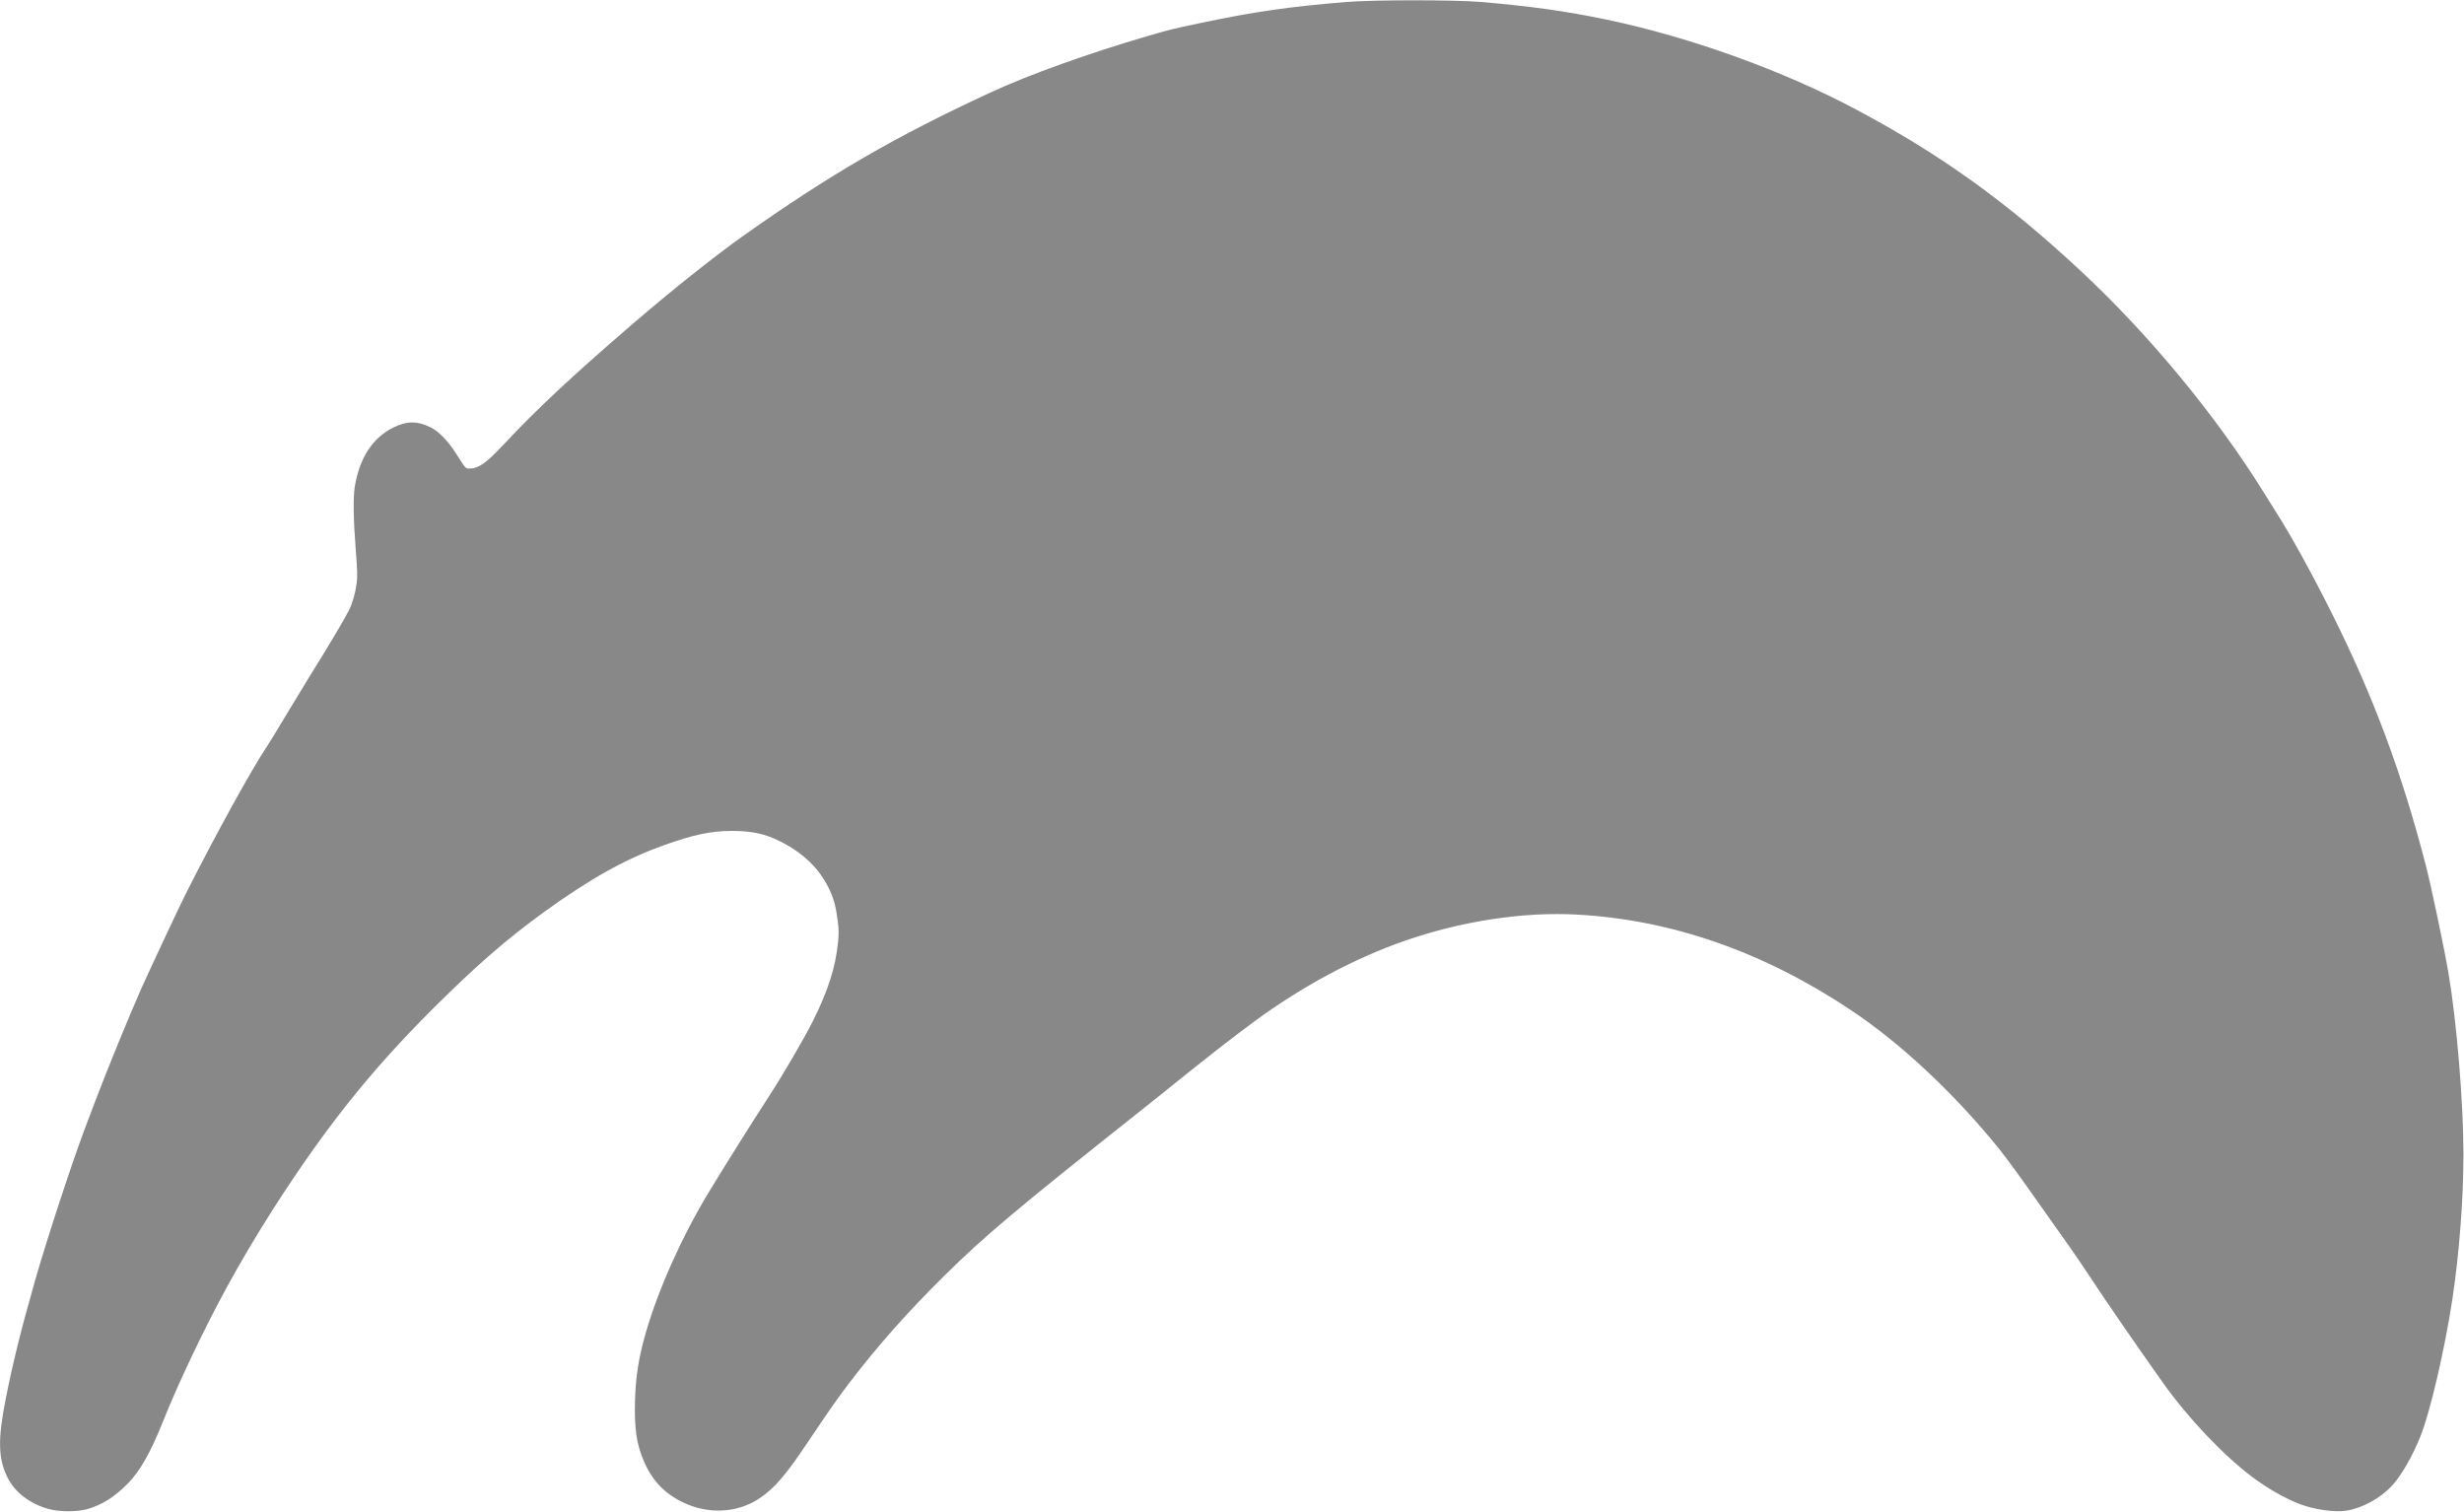
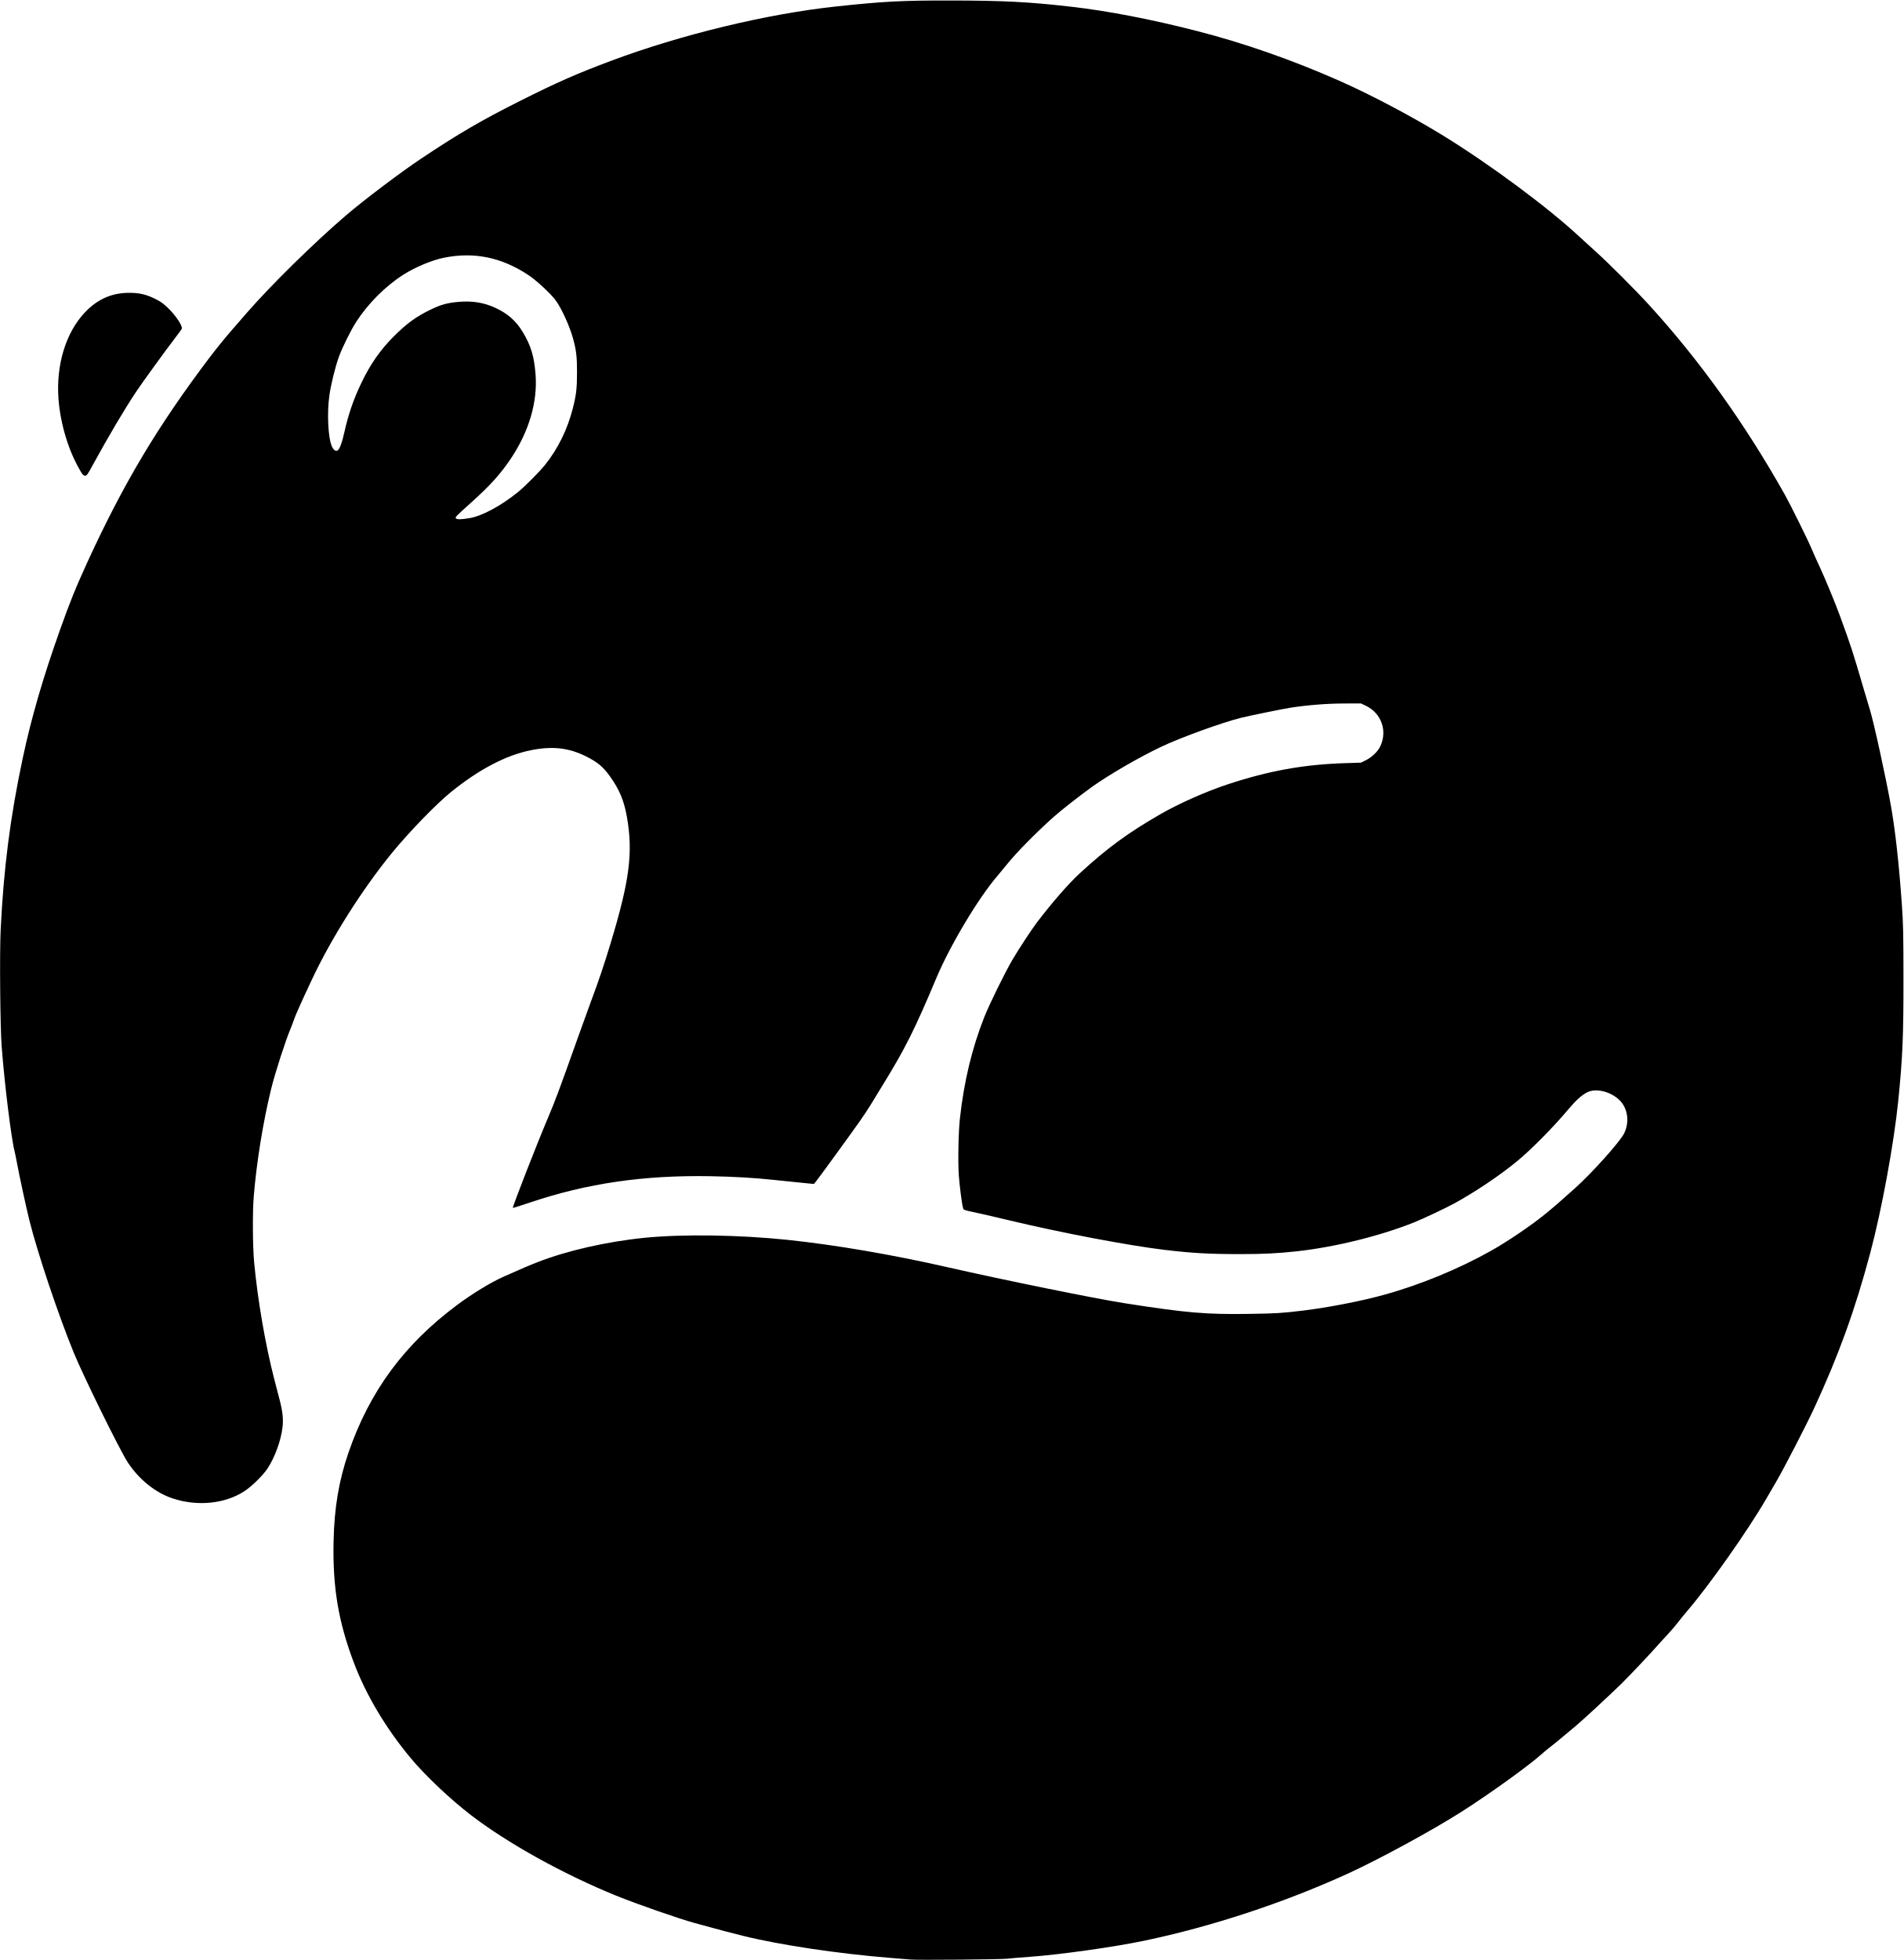
- <svg xmlns="http://www.w3.org/2000/svg" version="1.1" id="svg1" width="3814.667" height="2340" viewBox="0 0 3814.667 2340">
+ <svg xmlns="http://www.w3.org/2000/svg" version="1.1" id="svg1" width="873.6" height="899.2" viewBox="0 0 873.6 899.2">
  <defs id="defs1" />
-   <g id="g1" transform="translate(3814.667, 0) scale(-1, 1)">
-     <path style="fill:#888888" d="m 182.303,2338.632 c -25.238,-3.969 -53.211,-19.393 -71.538,-39.445 -13.959,-15.273 -31.281,-45.499 -43.33,-75.607 C 52.348,2185.879 29.949,2089.765 18.127,2012 7.35,1941.11 0.732,1854.464 0.864,1786 1.02,1705.318 11.29,1581.628 24.113,1506 30.594,1467.779 50.859,1371.495 59.192,1339.333 96.467,1195.473 140.269,1078.077 204.824,949.018 234.917,888.857 267.628,829.371 289.335,795.333 c 4.209,-6.6 13.232,-21 20.051,-32 C 383.139,644.365 486.578,519.017 592.667,420.053 707.668,312.774 808.755,240.068 940.667,169.755 1053.886,109.405 1197.561,57.586 1326.667,30.537 1389.384,17.397 1444.528,9.64 1522,3.058 c 40.389,-3.431 165.673,-3.434 208,-0.004 86.582,7.015 144.322,15.31 224.667,32.276 46.239,9.764 48.229,10.255 84.667,20.884 89.223,26.027 181.513,59.145 240,86.125 148.712,68.6 251.336,128.126 387.333,224.672 42.407,30.105 111.171,84.972 169.333,135.11 94.334,81.321 147.432,130.971 199.171,186.24 26.456,28.26 38.554,36.882 51.841,36.943 7.214,0.033 5.685,1.702 22.575,-24.627 11.88,-18.519 26.376,-33.275 38.413,-39.103 21.095,-10.213 36.979,-10.09 58.084,0.449 32.023,15.991 52.147,47.15 59.404,91.976 2.555,15.784 2.013,50.898 -1.484,96 -2.723,35.135 -2.9,41.61 -1.455,53.24 1.791,14.412 6.496,30.937 11.796,41.427 7.308,14.466 35.505,61.76 62.756,105.261 5.488,8.761 20.77,33.961 33.96,56 13.19,22.04 26.792,44.272 30.226,49.405 23.978,35.844 78.503,134.758 125.313,227.333 9.662,19.108 57.478,121.076 69.716,148.667 18.294,41.247 52.812,125.608 70.377,172 2.777,7.333 10.266,27.133 16.643,44 20.214,53.466 59.58,173.615 77.323,236 21.742,76.447 33.864,125.405 45.225,182.667 12.36,62.293 11.656,91.916 -2.884,121.333 -11.371,23.008 -34.981,40.939 -64.35,48.875 -16.36,4.421 -44.053,4.39 -59.317,-0.066 -22.727,-6.635 -41.068,-18.132 -61.621,-38.63 -19.721,-19.668 -35.97,-48.266 -56.164,-98.846 -23.75,-59.486 -62.775,-141.33 -99.495,-208.667 -19.372,-35.523 -47.429,-82.765 -70.476,-118.667 -80.618,-125.582 -149.896,-212.593 -244.782,-307.442 -67.71,-67.683 -115.481,-109.355 -173.536,-151.382 -72.122,-52.21 -125.536,-82.084 -185.258,-103.614 -46.372,-16.717 -74.017,-22.568 -106.666,-22.577 -30.345,-0.01 -50.717,4.374 -73.89,15.894 -35.462,17.629 -60.733,41.822 -75.77,72.538 -7.634,15.593 -10.968,27.634 -13.821,49.916 -1.886,14.727 -1.986,19.736 -0.664,33.312 3.815,39.179 15.269,75.285 38.785,122.255 13.99,27.944 45.524,81.995 68.707,117.766 29.315,45.233 65.126,102.291 92.895,148.008 40.726,67.05 77.629,149.302 97.014,216.231 11.221,38.742 16.065,69.293 17.011,107.275 1.056,42.441 -2.482,66.343 -13.682,92.412 -12.794,29.782 -31.606,49.729 -59.866,63.482 -39.66,19.3 -84.813,17.097 -119.062,-5.81 -23.407,-15.655 -40.585,-35.63 -75.336,-87.599 -30.052,-44.941 -46.188,-67.989 -63.478,-90.667 -43.481,-57.03 -91.495,-111.232 -147.068,-166.021 -63.379,-62.484 -111.437,-102.912 -300.409,-252.704 -12.449,-9.868 -29.249,-23.278 -37.333,-29.799 -67.985,-54.843 -108.828,-86.783 -143.117,-111.923 -74.16,-54.372 -153.984,-97.141 -232.116,-124.367 -87.716,-30.565 -183.514,-45.199 -266.414,-40.698 -147.201,7.993 -289.327,57.58 -425.34,148.398 -77.334,51.637 -160.46,129.624 -229.287,215.113 -11.786,14.639 -33.019,43.9 -71.113,98 -13.684,19.433 -30.456,43.133 -37.272,52.667 -6.815,9.533 -21.078,30.533 -31.694,46.667 -26.091,39.65 -71.558,105.627 -113.24,164.321 -37.905,53.377 -91.582,110.198 -136.14,144.117 -23.846,18.152 -50.917,33.734 -74.819,43.065 -22.033,8.602 -54.528,13.29 -72.512,10.462 z" id="path1" />
+   <g id="g1">
+     <path style="fill:#000000" d="m 417.92,898.997 c -0.792,-0.066 -5.04,-0.41 -9.44,-0.765 -23.821,-1.92 -50.692,-5.938 -67.36,-10.073 -7.131,-1.769 -8.497,-2.131 -22.312,-5.908 -7.316,-2 -26.689,-8.748 -36.088,-12.57 -24.218,-9.847 -49.704,-23.979 -66.56,-36.907 -9.591,-7.356 -21.176,-18.325 -27.855,-26.375 -11.286,-13.601 -20.259,-28.655 -25.847,-43.36 -7.192,-18.928 -9.855,-34.781 -9.398,-55.955 0.33,-15.304 2.424,-27.783 6.802,-40.537 9.673,-28.181 25.587,-49.799 50.021,-67.949 7.197,-5.346 15.451,-10.349 21.477,-13.017 9.086,-4.023 11.212,-4.931 15.314,-6.541 13.385,-5.255 31.809,-9.442 49.184,-11.178 17.45,-1.743 43.42,-1.361 65.582,0.965 21.684,2.276 47.719,6.721 72.96,12.457 26.979,6.13 67.909,14.452 81.653,16.602 28.475,4.453 37.38,5.21 57.547,4.891 12.073,-0.191 14.747,-0.358 24.32,-1.517 11.506,-1.394 26.624,-4.333 37.063,-7.206 16.501,-4.54 34.243,-11.835 49.195,-20.227 7.685,-4.313 18.823,-11.879 25.102,-17.053 4.443,-3.66 5.178,-4.299 13.302,-11.543 7.904,-7.048 21.004,-21.679 22.735,-25.392 2.48,-5.318 1.582,-11.441 -2.221,-15.145 -4.072,-3.966 -10.813,-5.599 -14.769,-3.579 -2.675,1.366 -5.185,3.639 -8.878,8.043 -6.677,7.96 -16.809,18.206 -23.29,23.551 -7.858,6.48 -19.27,14.153 -28.8,19.363 -3.851,2.105 -14.264,7.03 -18.24,8.626 -15.72,6.31 -36.465,11.438 -54.08,13.367 -8.796,0.963 -15.403,1.291 -25.92,1.287 -14.43,-0.006 -21.933,-0.426 -34.72,-1.943 -16.5,-1.957 -47.694,-7.884 -71.234,-13.535 -4.733,-1.136 -10.982,-2.583 -13.886,-3.214 -7.528,-1.637 -7.12,-1.495 -7.411,-2.583 -0.525,-1.962 -1.531,-9.78 -1.895,-14.718 -0.458,-6.22 -0.206,-19.897 0.481,-26.148 1.877,-17.069 5.528,-32.261 11.212,-46.652 2.32,-5.873 9.531,-20.537 12.984,-26.4 2.812,-4.776 8.735,-13.787 11.147,-16.96 6.959,-9.153 14.455,-17.747 19.679,-22.56 12.536,-11.549 22.092,-18.548 37.163,-27.218 8.373,-4.817 20.829,-10.329 30.72,-13.594 18.814,-6.211 34.872,-9.111 53.76,-9.708 l 7.36,-0.233 2.234,-1.104 c 2.783,-1.375 5.53,-4.02 6.65,-6.401 3.368,-7.162 0.455,-15.239 -6.721,-18.638 l -2.163,-1.024 -7.84,0.026 c -7.866,0.026 -16.756,0.727 -24.48,1.929 -3.61,0.562 -18.818,3.668 -22.72,4.64 -8.852,2.205 -27.991,9.16 -36.8,13.373 -10.245,4.899 -23.897,12.816 -31.578,18.313 -5.252,3.759 -14.392,10.919 -17.542,13.742 -8.458,7.581 -17.083,16.345 -21.55,21.897 -1.416,1.76 -3.318,4.064 -4.227,5.12 -8.827,10.258 -21.793,31.936 -28.134,47.04 -9.906,23.595 -14.333,32.421 -24.6,49.049 -1.817,2.943 -4.209,6.863 -5.316,8.711 -1.106,1.848 -3.47,5.425 -5.252,7.948 -4.868,6.892 -18.774,26.001 -19.957,27.423 l -1.036,1.246 -7.284,-0.727 c -4.006,-0.4 -9.212,-0.934 -11.568,-1.188 -8.301,-0.893 -17.907,-1.448 -28.355,-1.64 -30.757,-0.565 -56.888,3.237 -83.146,12.099 -4.194,1.416 -7.689,2.51 -7.767,2.433 -0.299,-0.299 10.855,-28.899 16.16,-41.435 3.439,-8.127 4.894,-12.029 13.633,-36.558 2.351,-6.6 5.086,-14.16 6.078,-16.8 3.468,-9.232 5.937,-16.548 8.991,-26.634 8.703,-28.744 10.358,-41.565 7.477,-57.936 -1.314,-7.465 -3.465,-12.611 -7.787,-18.63 -3.167,-4.409 -5.672,-6.502 -10.919,-9.123 -7.992,-3.992 -15.448,-4.834 -25.33,-2.862 -11.318,2.259 -23.583,8.646 -36.43,18.973 -6.8,5.465 -19.426,18.469 -27.393,28.212 -13.604,16.635 -27.837,39.154 -36.71,58.08 -4.894,10.438 -7.638,16.573 -8.23,18.4 -0.314,0.968 -0.992,2.768 -1.508,4 -2.436,5.816 -7.099,20.259 -8.883,27.518 -3.752,15.262 -6.72,33.555 -8.049,49.602 -0.576,6.961 -0.488,22.709 0.167,29.92 1.541,16.95 5.191,38.206 9.232,53.76 0.892,3.432 2.031,7.824 2.533,9.76 1.332,5.143 1.709,8.8 1.278,12.4 -0.743,6.205 -3.543,13.875 -6.931,18.985 -2.026,3.056 -7.032,7.985 -10.35,10.191 -8.903,5.919 -21.619,7.258 -33.066,3.484 C 71.371,684.849 63.875,678.852 58.663,670.958 55.011,665.427 38.21,631.291 33.74,620.32 26.54,602.65 17.239,574.887 13.477,559.84 12.156,554.556 8.856,539.345 7.865,533.968 7.415,531.53 6.909,529.01 6.739,528.368 5.174,522.439 2.101,497.601 0.756,480 0.082,471.185 -0.209,437.306 0.298,426.72 1.651,398.499 4.693,374.819 10.431,347.84 c 3.911,-18.386 9.247,-36.776 16.993,-58.56 4.68,-13.162 7.33,-19.724 12.666,-31.36 16.57,-36.138 32.424,-62.671 56.215,-94.08 3.122,-4.121 6.764,-8.593 10.535,-12.933 1.87,-2.152 4.768,-5.486 6.44,-7.409 11.027,-12.678 30.737,-32.046 45.44,-44.651 8.308,-7.122 24.923,-19.667 34.639,-26.154 16.945,-11.312 27.553,-17.501 45.091,-26.303 17.181,-8.624 25.922,-12.48 41.71,-18.401 32.317,-12.12 72.021,-21.696 104,-25.081 21.716,-2.299 29.921,-2.718 52.48,-2.68 23.908,0.041 35.636,0.648 54.72,2.834 17.057,1.954 36.887,5.779 57.92,11.174 21.42,5.494 43.703,13.283 65.28,22.818 14.452,6.386 33.386,16.39 47.708,25.204 21.7,13.356 48.364,33.157 62.692,46.558 1.232,1.152 4.399,4.032 7.038,6.4 5.811,5.214 18.418,17.816 24.627,24.616 23.179,25.385 43.994,54.458 62.324,87.05 2.662,4.733 10.687,20.966 12.418,25.12 0.734,1.76 2.347,5.36 3.585,8 2.346,5.002 7.083,16.449 9.202,22.24 5.24,14.318 6.012,16.688 11.042,33.92 1.002,3.432 2.241,7.575 2.753,9.206 1.802,5.737 7.399,31.289 9.737,44.456 1.981,11.152 3.672,26.463 4.994,45.218 0.631,8.957 0.713,12.701 0.735,33.6 0.028,26.923 -0.386,36.65 -2.402,56.48 -2.002,19.697 -7.567,49.923 -12.813,69.6 -6.979,26.176 -14.423,46.788 -25.75,71.3 -3.533,7.646 -14.031,27.967 -17.487,33.85 -1.128,1.919 -3.177,5.434 -4.554,7.81 -8.444,14.566 -26.055,39.559 -36.22,51.403 -1.339,1.56 -3.312,3.989 -4.384,5.397 -1.072,1.408 -3.108,3.784 -4.526,5.28 -1.417,1.496 -3.134,3.368 -3.815,4.16 -3.087,3.59 -13.506,14.64 -17.442,18.496 -5.489,5.379 -18.345,17.265 -21.181,19.584 -1.184,0.968 -3.784,3.135 -5.778,4.815 -1.993,1.68 -4.544,3.756 -5.668,4.612 -1.124,0.856 -2.996,2.406 -4.16,3.445 -6.106,5.446 -23.889,18.228 -36.677,26.363 -13.439,8.55 -37.704,21.75 -52,28.288 -29.28,13.39 -62.547,24.353 -93.6,30.846 -13.922,2.911 -39.047,6.436 -52.64,7.386 -3.96,0.277 -8.568,0.663 -10.24,0.858 -2.857,0.334 -40.804,0.664 -44.16,0.385 z M 215.293,237.731 c 5.692,-0.888 14.41,-5.542 22.317,-11.913 3.093,-2.492 10.006,-9.434 12.485,-12.537 5.963,-7.464 10.313,-16.329 12.77,-26.02 1.553,-6.128 1.893,-9.055 1.901,-16.38 0.008,-7.173 -0.315,-9.996 -1.758,-15.36 -1.561,-5.804 -5.384,-14.202 -8.124,-17.848 -2.333,-3.104 -8.678,-8.978 -12.313,-11.4 -12.372,-8.242 -25.059,-10.849 -38.985,-8.01 -5.503,1.122 -13.21,4.365 -18.64,7.844 -8.088,5.181 -16.048,13.144 -21.404,21.413 -2.522,3.894 -6.376,11.645 -8.033,16.156 -1.61,4.385 -3.629,12.549 -4.353,17.604 -1.19,8.307 -0.607,19.841 1.197,23.677 0.81,1.723 1.963,2.327 2.816,1.475 0.843,-0.843 1.875,-3.762 2.785,-7.872 1.877,-8.484 4.26,-15.398 7.947,-23.059 4.121,-8.561 8.559,-14.92 14.737,-21.116 5.979,-5.997 10.415,-9.216 17.139,-12.436 4.556,-2.182 7.274,-2.939 12.298,-3.426 6.481,-0.628 11.988,0.254 17.399,2.786 5.58,2.612 9.392,6.003 12.417,11.047 3.761,6.27 5.221,11.136 5.862,19.534 0.952,12.476 -2.993,25.954 -11.208,38.293 -4.844,7.275 -9.62,12.561 -18.703,20.702 -6.377,5.715 -7.107,6.462 -6.7,6.849 0.693,0.658 1.926,0.657 6.153,-0.002 z M 36.997,216.24 c -5.476,-9.122 -9.31,-21.69 -10.164,-33.312 -1.148,-15.633 3.416,-30.478 12.203,-39.689 5.764,-6.042 12.328,-8.915 20.324,-8.897 4.567,0.01 7.516,0.681 11.557,2.628 2.565,1.236 3.782,2.072 5.863,4.029 3.751,3.529 7.13,8.56 6.628,9.869 -0.089,0.232 -1.367,1.986 -2.84,3.897 -4.207,5.459 -15.247,20.681 -18.07,24.914 -5.386,8.078 -12.628,20.313 -19.937,33.68 -2.403,4.396 -2.752,4.88 -3.517,4.88 -0.699,0 -1.059,-0.351 -2.049,-2 z" id="path1" />
  </g>
</svg>
